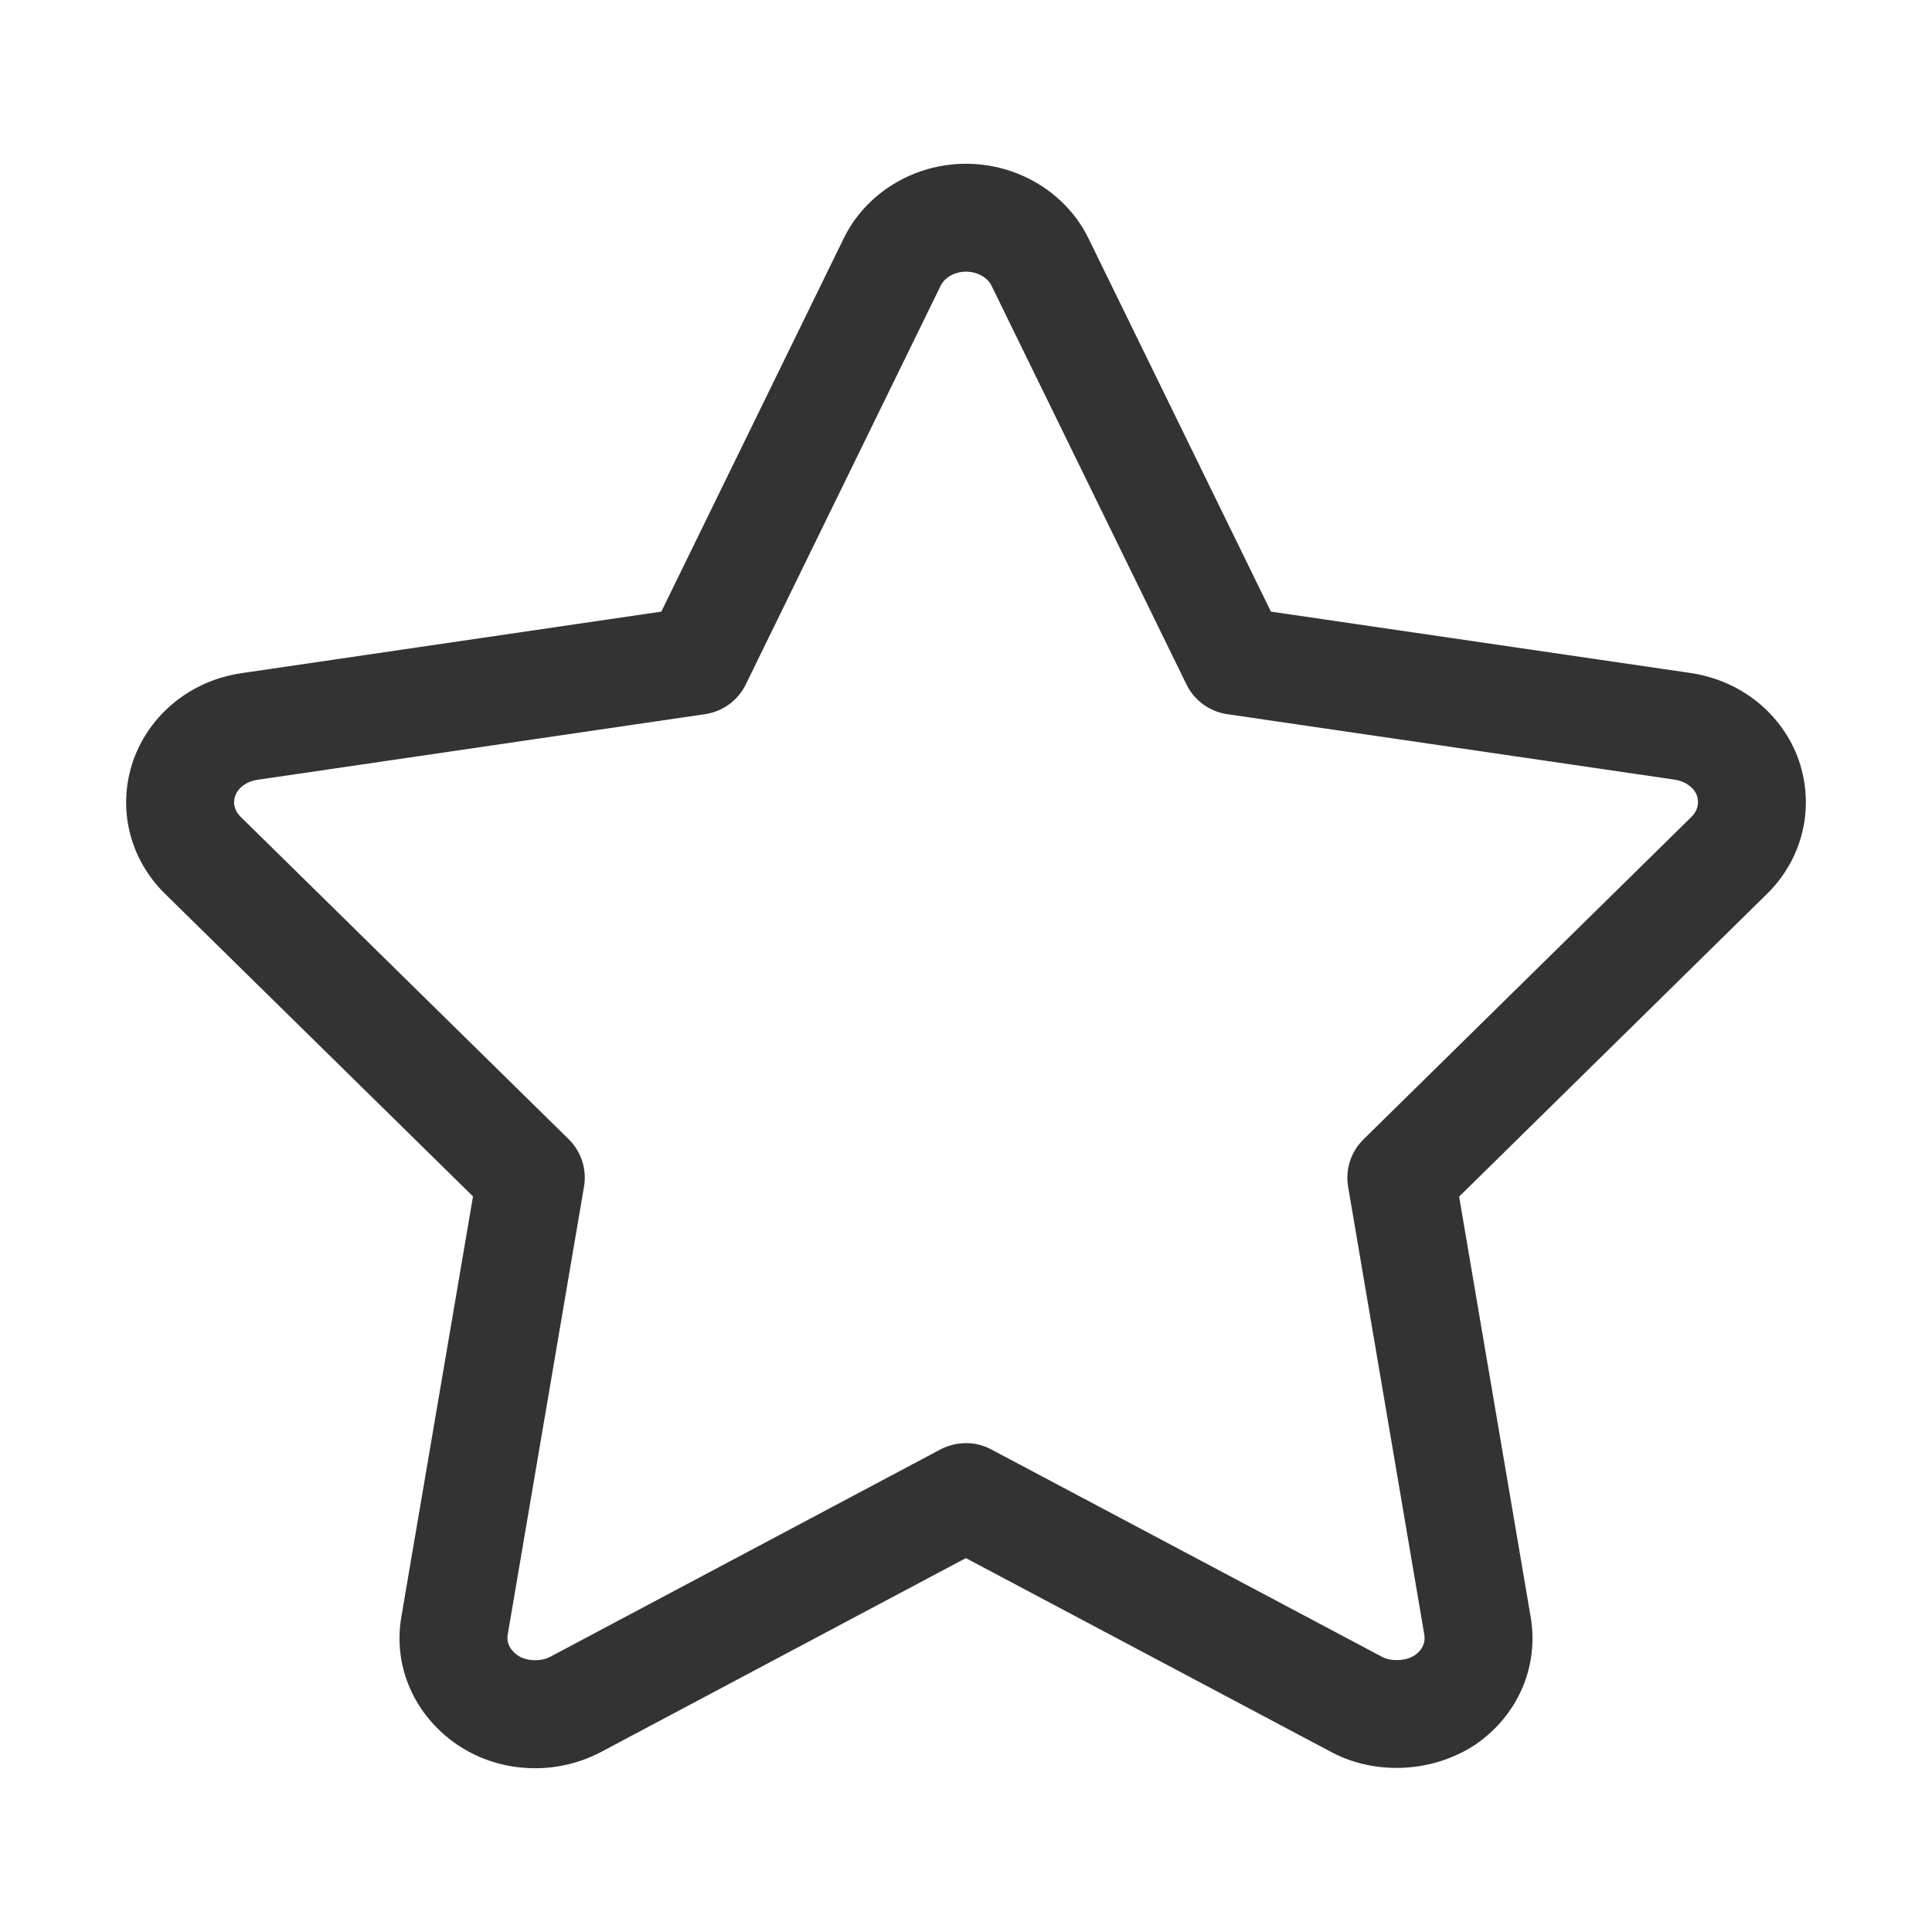
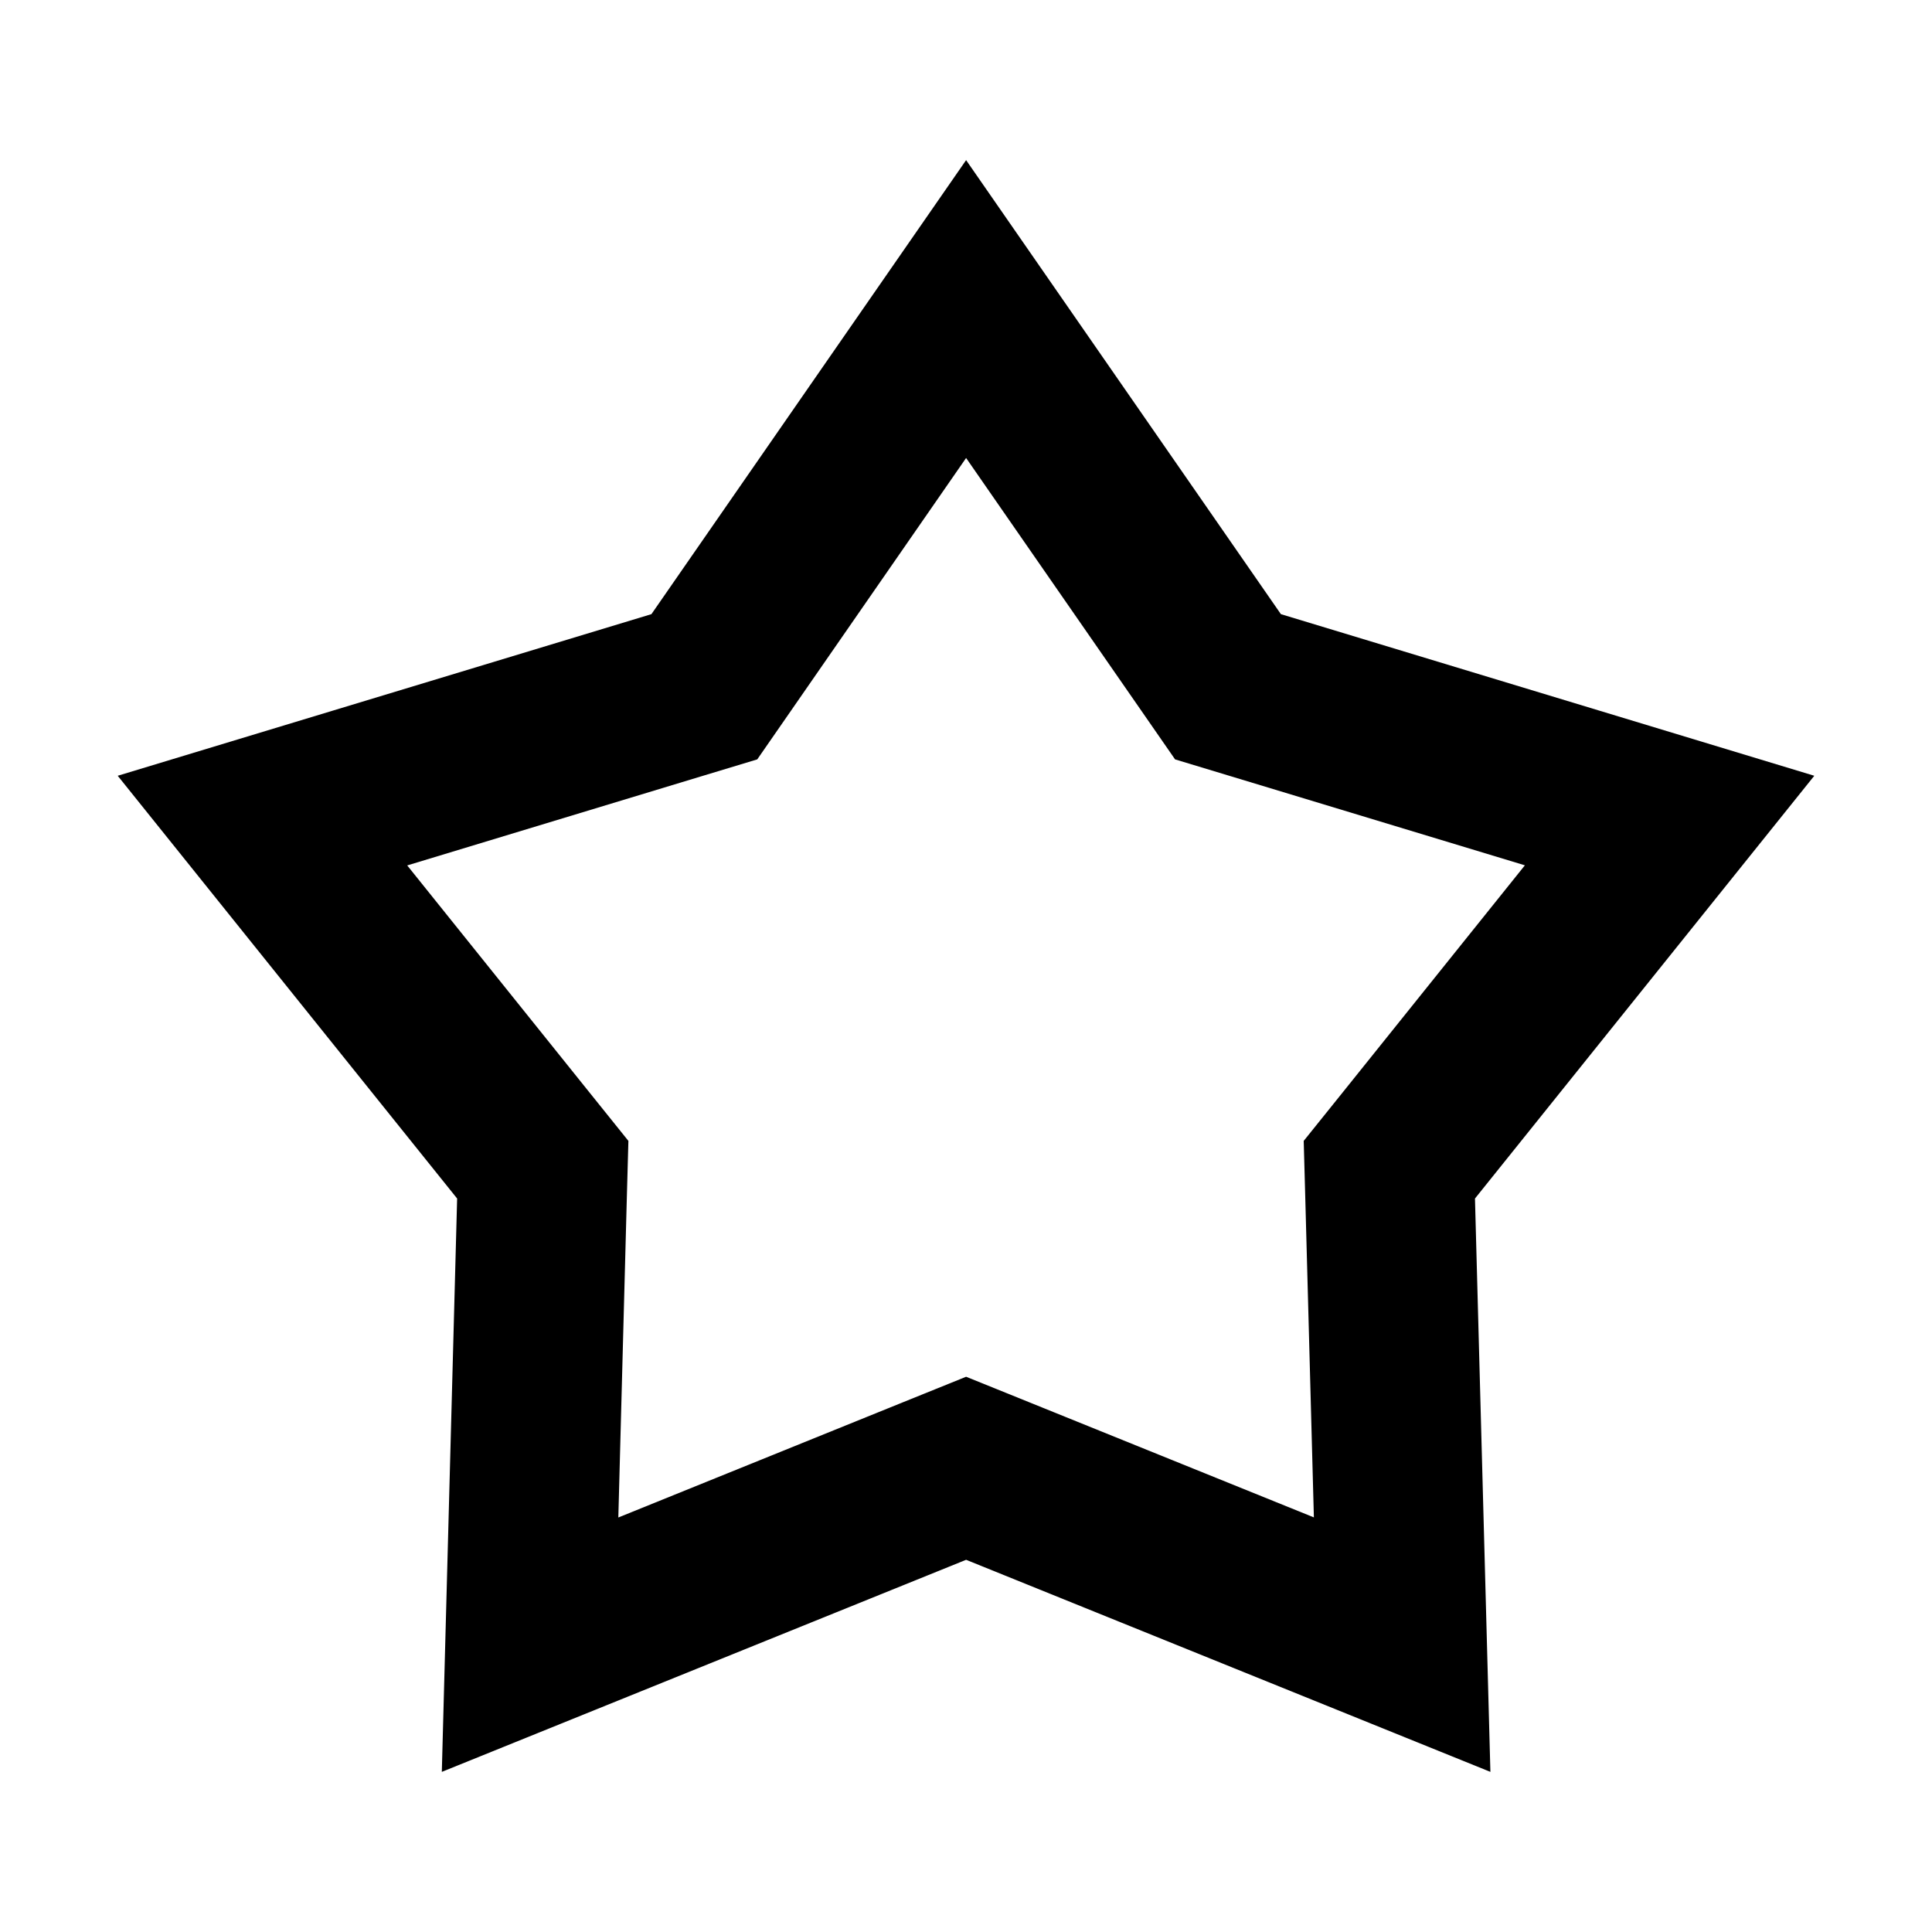
- <svg xmlns="http://www.w3.org/2000/svg" class="icon" width="200px" height="200.00px" viewBox="0 0 1024 1024" version="1.1">
-   <path fill="#333333" d="M953.395 402.916c-8.677-24.556-30.668-42.291-57.407-46.221l-222.372-32.524L576.974 126.466c-11.677-24.065-37.161-39.673-64.992-39.673-27.721 0-53.152 15.606-64.828 39.617l-96.643 197.759-222.59 32.633c-26.629 3.928-48.566 21.609-57.298 46.275-8.622 24.939-2.183 51.95 16.807 70.613l163.272 160.434-37.926 222.535c-4.639 26.356 6.658 52.44 29.632 68.102 12.06 8.13 26.303 12.441 41.2 12.441 12.06 0 23.956-2.892 34.651-8.459l193.667-102.918 194.431 103.192c23.356 12.06 53.26 10.423 75.578-4.311 22.647-15.498 33.888-41.582 29.304-67.94l-37.872-222.533 163.381-160.654C955.577 454.92 961.963 427.963 953.395 402.916zM896.588 432.874 722.676 603.895c-6.713 6.603-9.713 15.989-8.131 25.211l40.382 237.377c0.709 4.203-1.2 8.186-5.02 10.805-4.638 3.166-12.659 3.33-17.08 1.038L525.353 768.203c-8.404-4.475-18.444-4.365-26.848 0L291.576 878.16c-5.13 2.621-12.605 2.346-17.08-0.709-1.964-1.309-6.439-5.075-5.402-11.076l40.436-237.377c1.582-9.224-1.419-18.61-8.131-25.213L127.486 432.874c-3.111-3.056-4.202-7.149-2.893-10.859 1.582-4.529 6.057-7.803 11.678-8.677l237.432-34.815c9.332-1.364 17.407-7.258 21.555-15.716L498.558 151.46c2.183-4.475 7.585-7.476 13.424-7.476 5.948 0 11.406 3.001 13.587 7.531l103.3 211.292c4.147 8.459 12.223 14.352 21.555 15.716l237.214 34.706c5.675 0.873 10.259 4.202 11.787 8.513C900.736 425.726 899.698 429.818 896.588 432.874z" />
+ <svg xmlns="http://www.w3.org/2000/svg" t="1579337211810" class="icon" viewBox="0 0 1024 1024" version="1.1" p-id="2431" width="200" height="200">
+   <defs>
+     <style type="text/css" />
+   </defs>
+   <path d="M327.728 804.301l150.605-60.967 33.721-13.627 33.721 13.627 150.609 60.914-4.484-166.563-0.908-32.985 20.664-25.712 96.563-120.353L652.843 411.575l-30.031-9.082-17.826-25.717-92.932-134.034-92.871 134.034-17.826 25.717-30.033 9.082-155.49 47.12 96.566 120.295 20.664 25.712-0.908 32.985L327.728 804.301M789.94 939.129 512.054 826.727 234.173 939.129l8.116-303.886L62.39 411.176l282.88-85.667L512.054 84.87l166.844 240.639 282.712 85.667L781.766 635.244 789.94 939.129 789.94 939.129 789.94 939.129z" p-id="2432" />
</svg>
